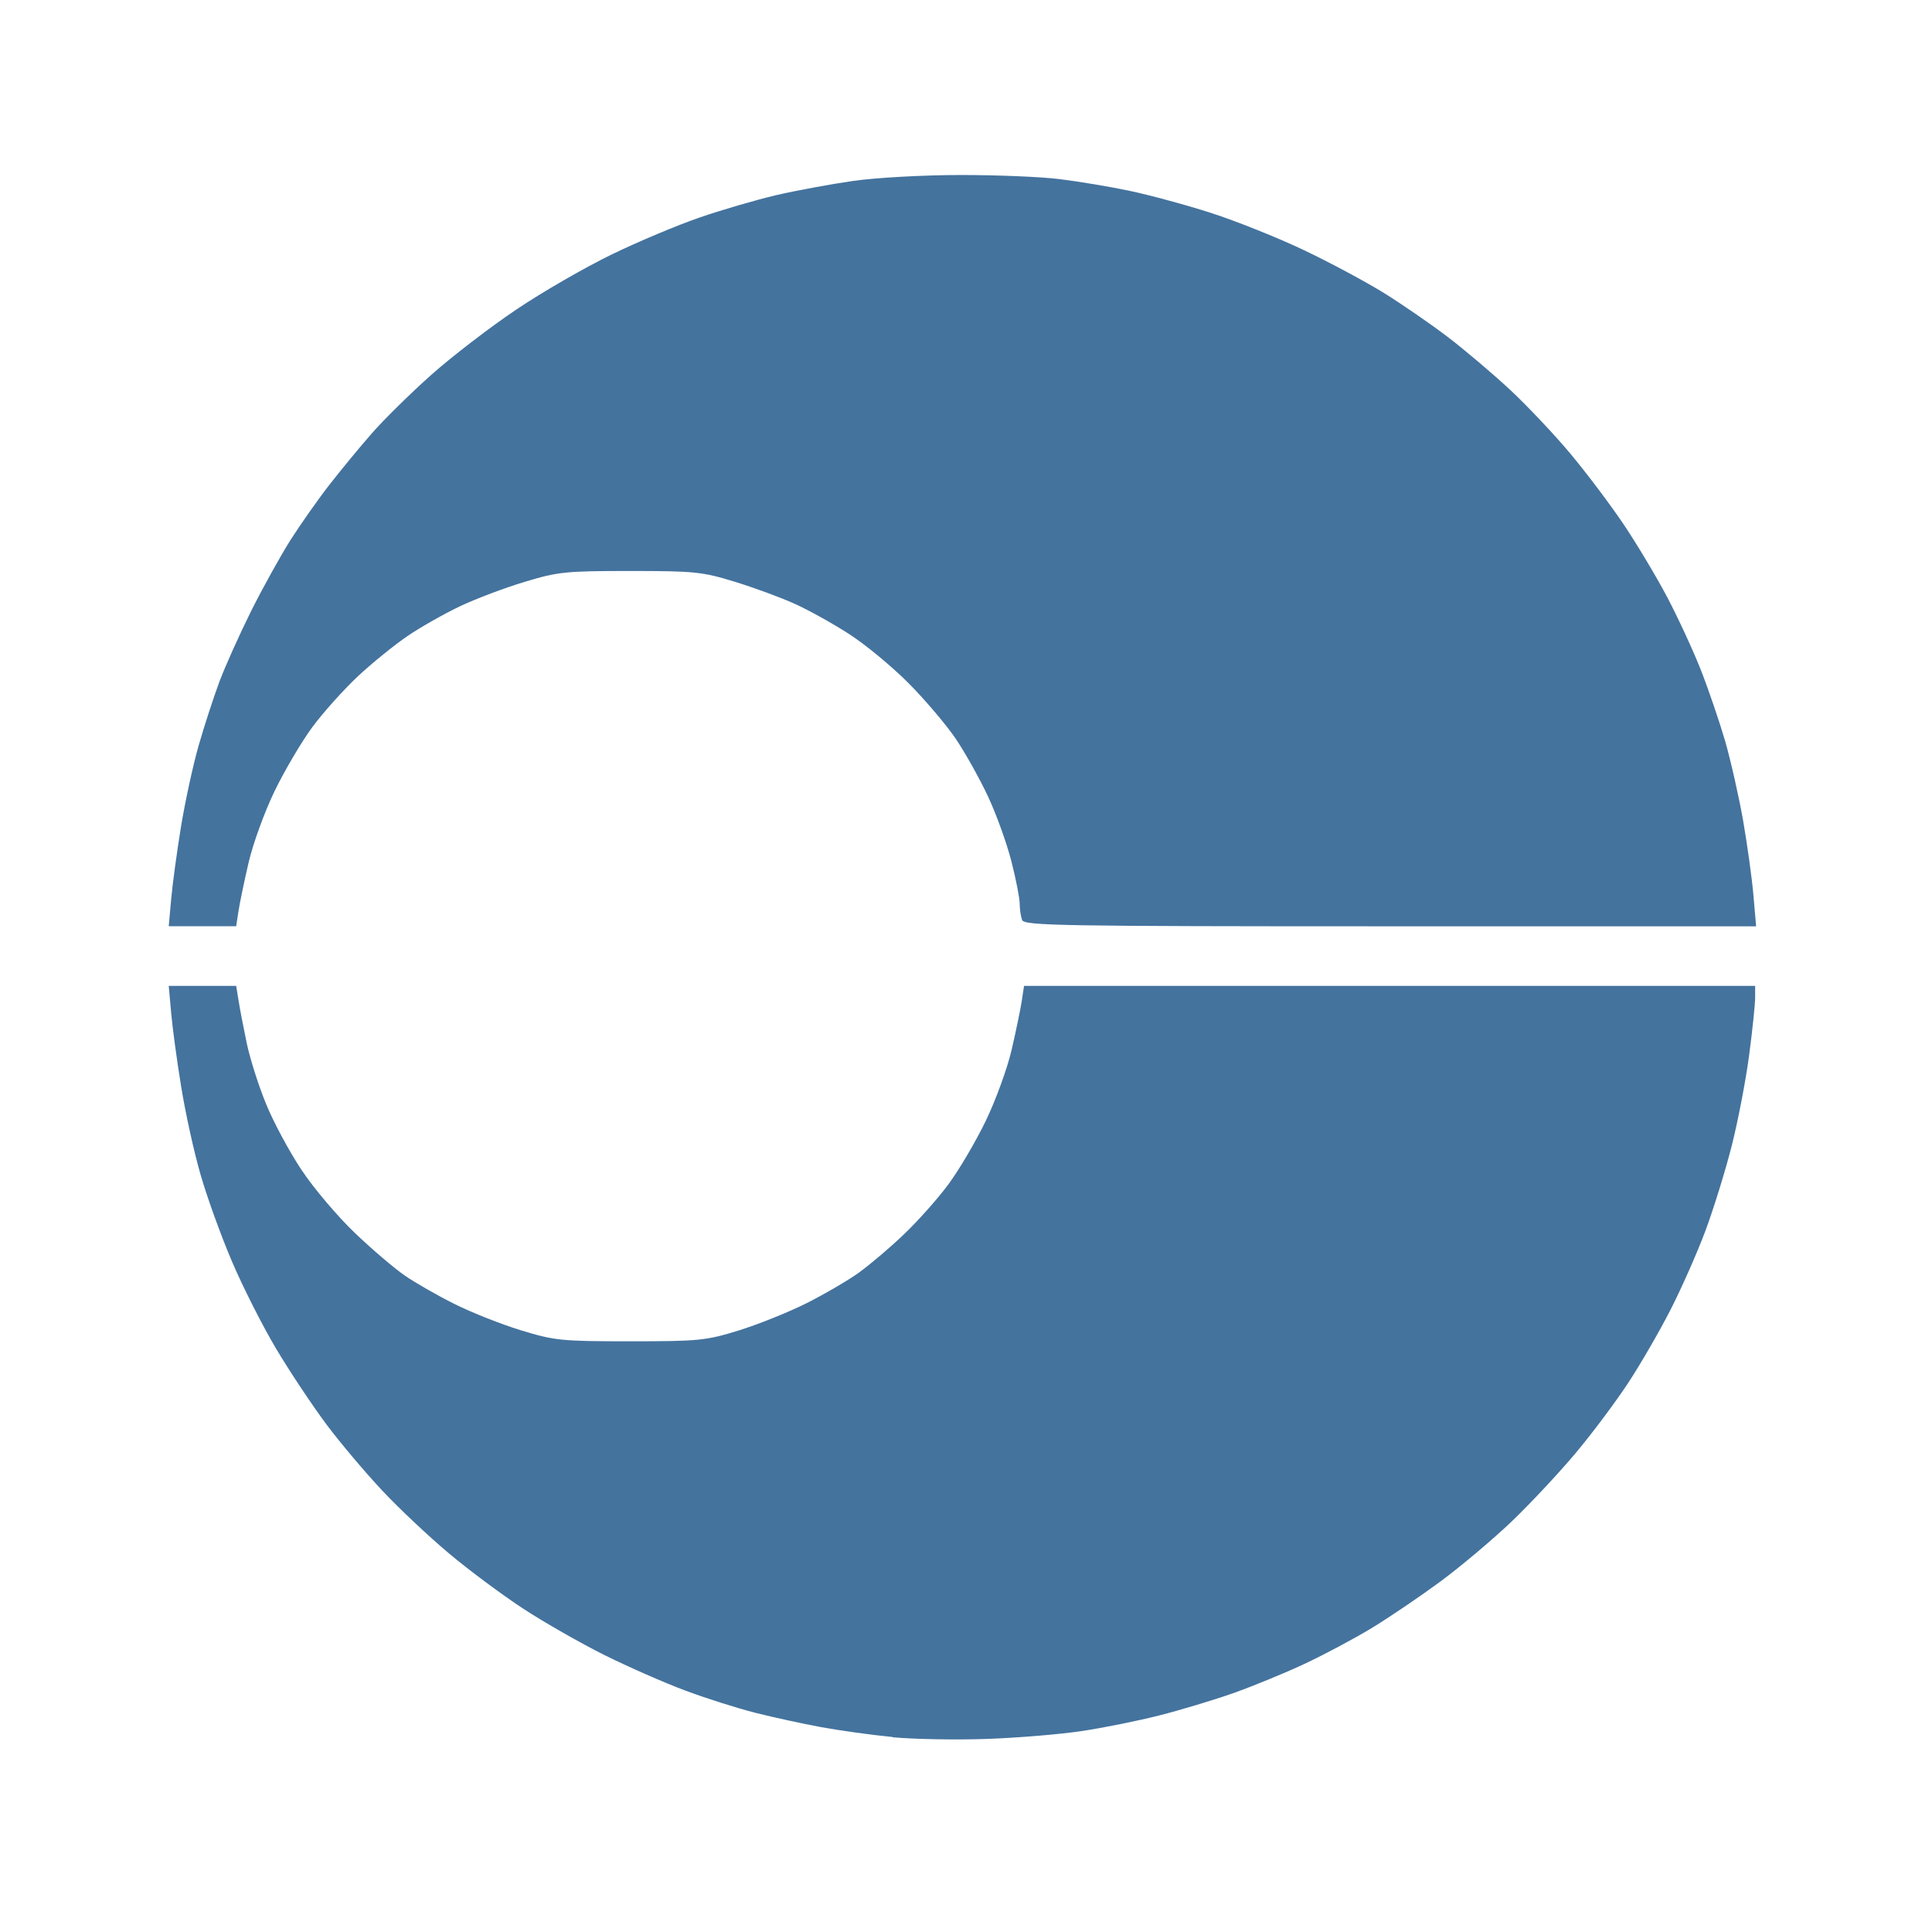
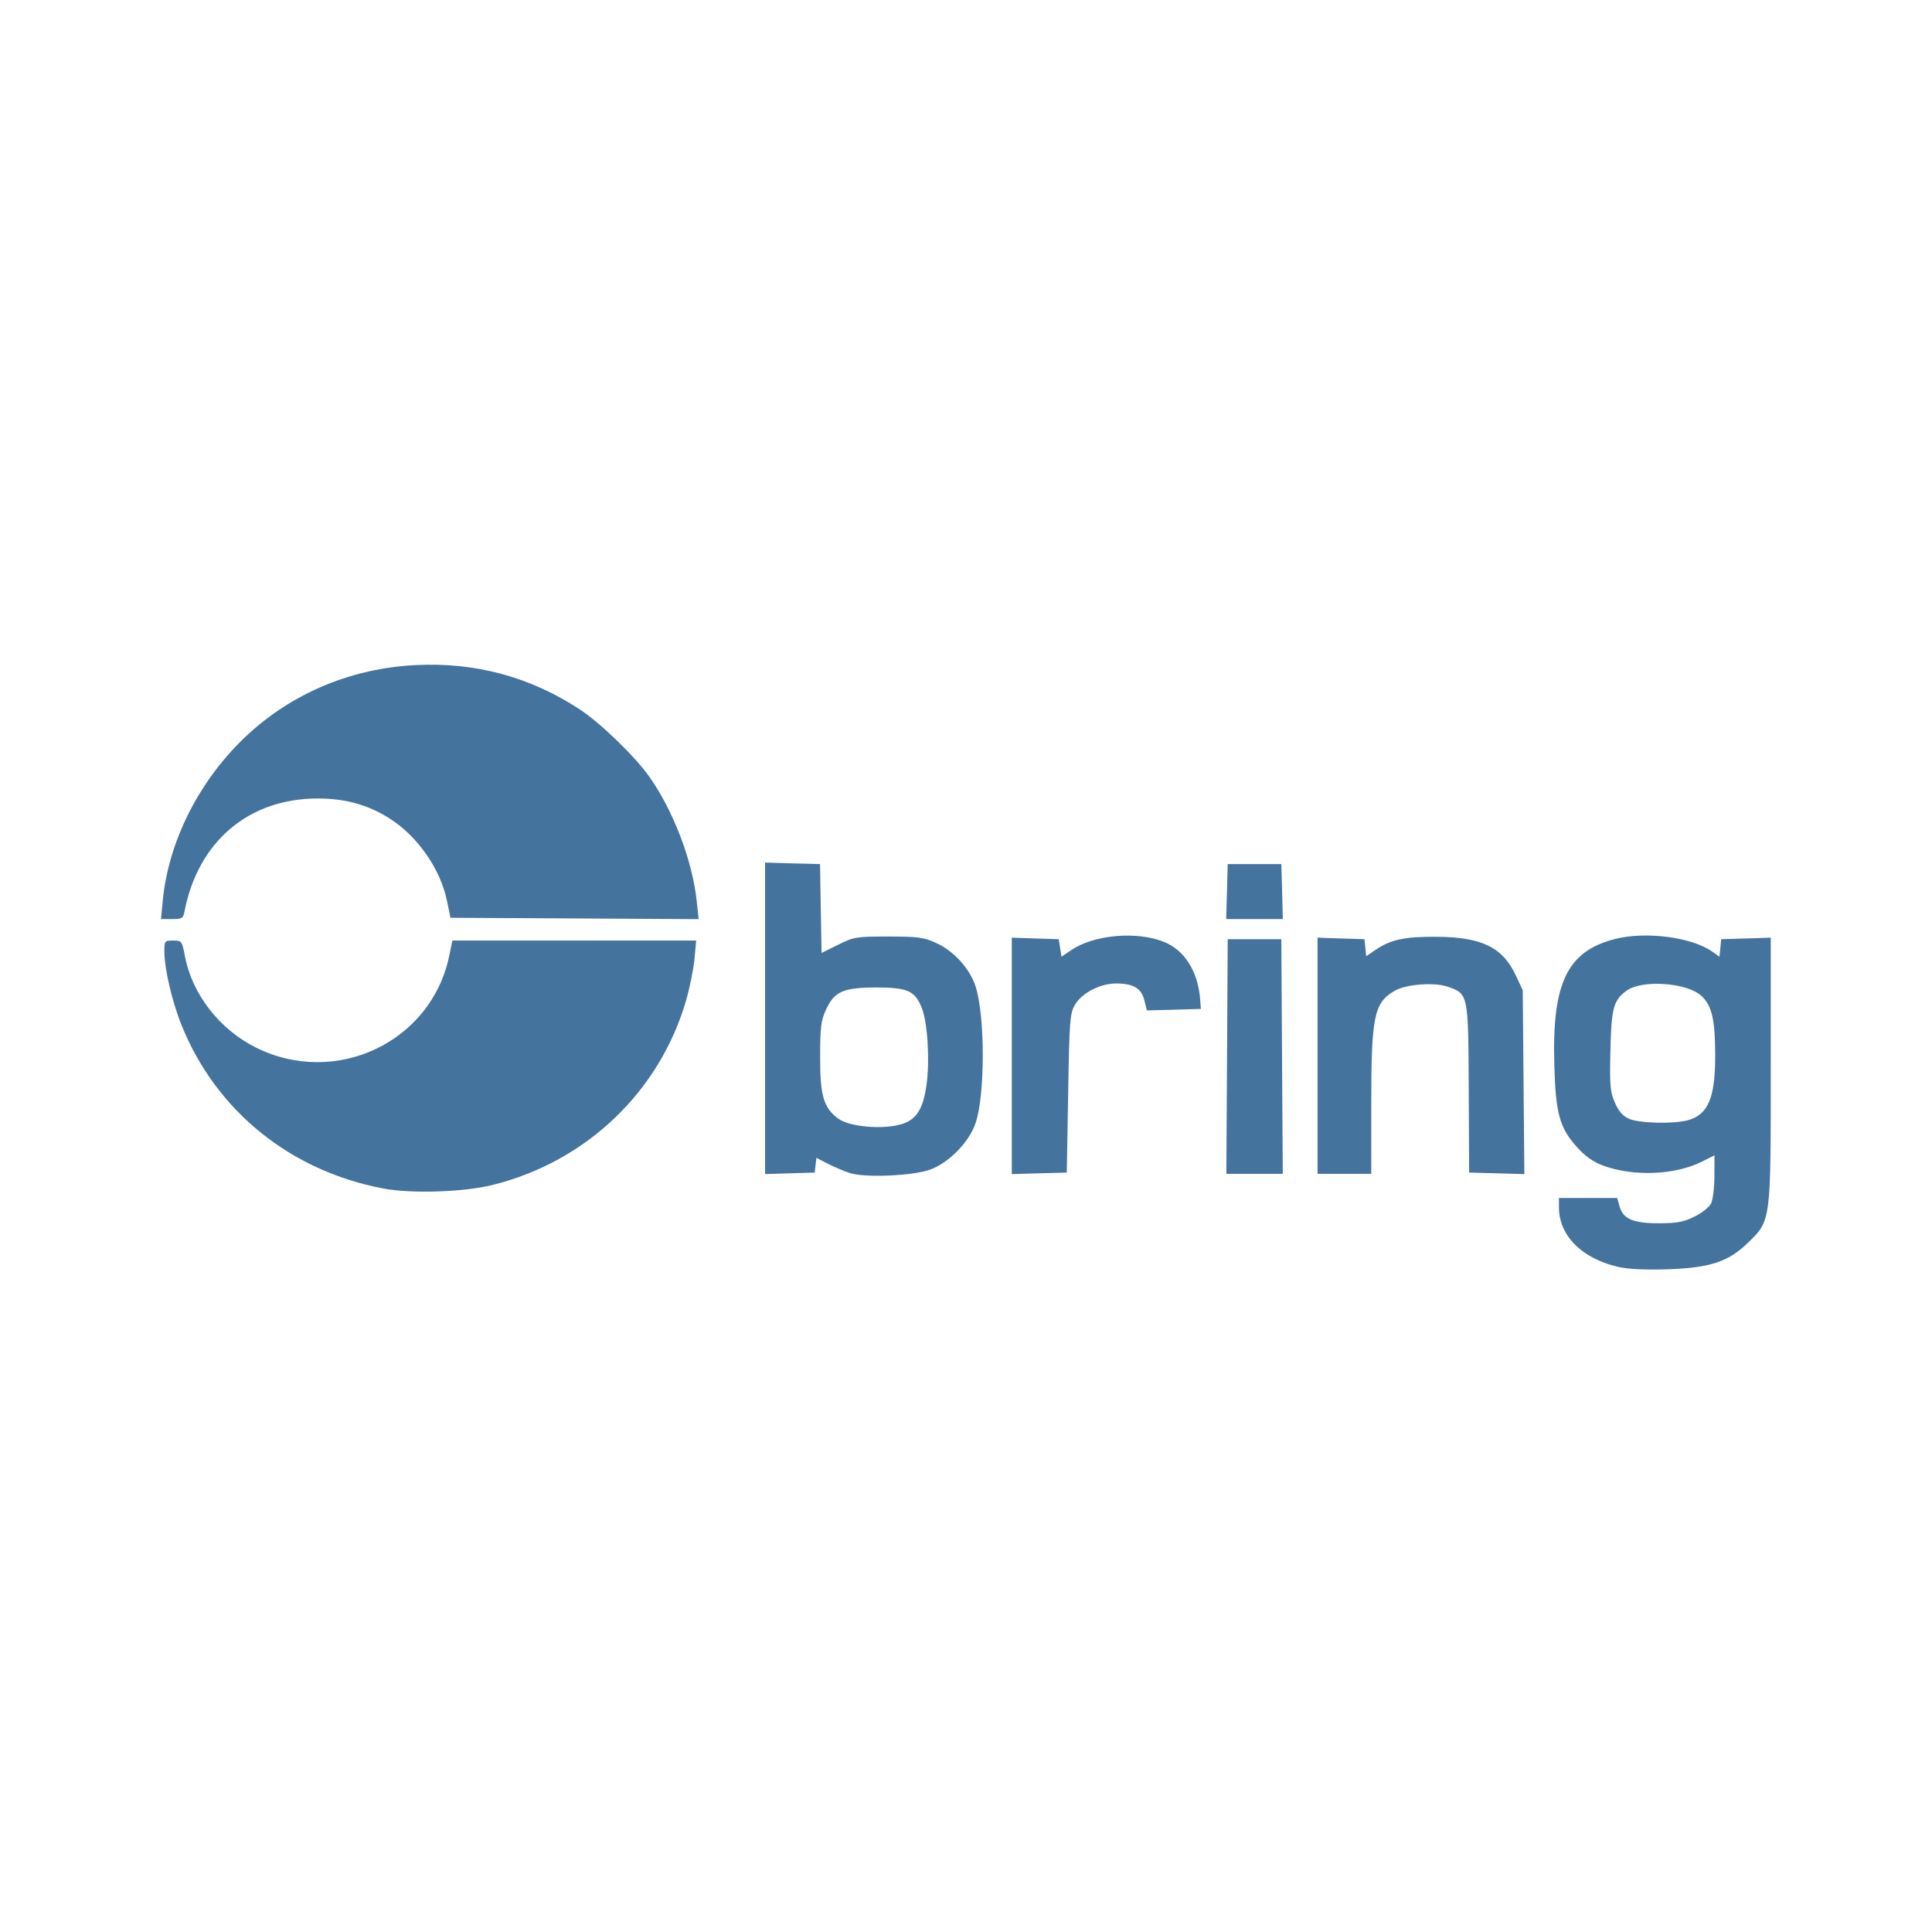
<svg xmlns="http://www.w3.org/2000/svg" viewBox="0 0 24 24">
-   <path fill="#44739e" d="M 11.089,21.578 C 10.833,21.553 10.433,21.498 10.2,21.455 9.968,21.412 9.6,21.332 9.383,21.277 9.165,21.222 8.777,21.099 8.519,21.003 8.26,20.907 7.807,20.708 7.511,20.561 7.216,20.414 6.76,20.154 6.499,19.983 6.238,19.812 5.822,19.503 5.575,19.295 5.327,19.087 4.955,18.737 4.749,18.517 4.542,18.297 4.23,17.928 4.057,17.697 3.883,17.465 3.601,17.041 3.43,16.754 3.259,16.467 3.011,15.976 2.878,15.662 2.744,15.348 2.57,14.866 2.491,14.59 2.411,14.315 2.303,13.825 2.251,13.502 2.198,13.178 2.142,12.764 2.126,12.58 l -0.03,-0.333 h 0.419 0.419 l 0.03,0.185 c 0.016,0.102 0.062,0.341 0.102,0.531 0.04,0.19 0.148,0.53 0.241,0.755 0.092,0.225 0.29,0.593 0.44,0.817 0.149,0.225 0.446,0.575 0.659,0.779 0.213,0.204 0.494,0.443 0.623,0.532 0.13,0.089 0.407,0.248 0.616,0.352 0.209,0.105 0.58,0.252 0.825,0.327 0.418,0.128 0.5,0.137 1.358,0.137 0.854,0 0.942,-0.009 1.347,-0.134 0.239,-0.074 0.616,-0.225 0.84,-0.337 0.223,-0.112 0.517,-0.283 0.653,-0.381 0.136,-0.098 0.388,-0.311 0.559,-0.475 0.172,-0.163 0.421,-0.443 0.553,-0.621 0.132,-0.178 0.342,-0.534 0.466,-0.791 0.124,-0.257 0.269,-0.656 0.322,-0.886 0.053,-0.231 0.11,-0.503 0.125,-0.605 l 0.028,-0.185 4.541,0 h 4.541 v 0.146 c 0,0.08 -0.033,0.4 -0.074,0.711 -0.041,0.311 -0.138,0.818 -0.216,1.126 -0.078,0.308 -0.225,0.783 -0.326,1.055 -0.101,0.272 -0.297,0.714 -0.434,0.983 -0.137,0.269 -0.375,0.68 -0.529,0.914 -0.154,0.234 -0.446,0.625 -0.651,0.869 -0.204,0.244 -0.562,0.626 -0.794,0.849 -0.233,0.222 -0.63,0.557 -0.884,0.745 -0.254,0.187 -0.639,0.448 -0.856,0.58 -0.217,0.131 -0.595,0.333 -0.84,0.447 -0.244,0.114 -0.641,0.277 -0.882,0.362 -0.241,0.085 -0.653,0.209 -0.917,0.276 -0.264,0.067 -0.7,0.155 -0.97,0.195 -0.27,0.04 -0.801,0.084 -1.182,0.097 -0.38,0.013 -0.901,0.003 -1.158,-0.021 z M 2.126,11.173 c 0.016,-0.183 0.071,-0.589 0.122,-0.901 0.051,-0.312 0.15,-0.768 0.22,-1.012 0.07,-0.244 0.186,-0.6 0.257,-0.79 C 2.796,8.279 2.974,7.884 3.119,7.592 3.265,7.3 3.487,6.9 3.612,6.703 3.738,6.507 3.952,6.201 4.09,6.025 4.227,5.848 4.463,5.562 4.614,5.389 4.765,5.215 5.1,4.886 5.358,4.656 5.616,4.427 6.092,4.061 6.416,3.844 6.739,3.626 7.273,3.319 7.601,3.16 7.929,3.001 8.42,2.795 8.691,2.702 8.963,2.608 9.39,2.484 9.639,2.425 9.889,2.367 10.322,2.287 10.602,2.247 c 0.28,-0.04 0.876,-0.073 1.325,-0.073 0.449,-4.976e-4 1.004,0.022 1.235,0.051 0.23,0.028 0.619,0.093 0.863,0.144 0.245,0.051 0.7,0.174 1.012,0.274 0.312,0.1 0.834,0.309 1.16,0.464 0.326,0.155 0.775,0.396 0.999,0.535 0.223,0.139 0.579,0.384 0.79,0.545 0.211,0.161 0.56,0.457 0.776,0.658 0.215,0.201 0.554,0.56 0.753,0.799 0.199,0.239 0.494,0.631 0.656,0.872 0.162,0.241 0.404,0.646 0.538,0.899 0.134,0.254 0.322,0.661 0.419,0.906 0.096,0.244 0.232,0.644 0.303,0.887 0.07,0.244 0.17,0.688 0.223,0.988 0.052,0.3 0.11,0.717 0.128,0.928 l 0.033,0.383 h -4.544 c -4.098,0 -4.547,-0.008 -4.574,-0.078 -0.016,-0.043 -0.03,-0.134 -0.03,-0.202 0,-0.068 -0.046,-0.305 -0.103,-0.527 C 12.508,10.478 12.377,10.116 12.274,9.895 12.171,9.675 11.991,9.353 11.874,9.179 11.757,9.006 11.493,8.695 11.288,8.488 11.082,8.281 10.751,8.007 10.552,7.879 10.353,7.75 10.048,7.58 9.875,7.502 9.701,7.423 9.364,7.299 9.125,7.226 8.725,7.103 8.625,7.093 7.827,7.093 c -0.799,0 -0.898,0.01 -1.309,0.135 C 6.274,7.301 5.914,7.437 5.719,7.529 5.524,7.621 5.229,7.788 5.064,7.9 4.899,8.012 4.621,8.237 4.445,8.402 4.27,8.566 4.016,8.849 3.881,9.031 3.746,9.214 3.534,9.573 3.41,9.83 3.286,10.086 3.141,10.485 3.088,10.716 3.034,10.947 2.978,11.219 2.962,11.321 l -0.028,0.185 H 2.515 2.096 Z" />
+   <path fill="#44739e" fill-rule="evenodd" d="M 20.098,15.737 C 19.648,15.632 19.366,15.348 19.366,15.000 L 19.366,14.882 L 19.727,14.882 L 20.089,14.882 L 20.120,14.990 C 20.164,15.144 20.291,15.197 20.617,15.196 C 20.834,15.195 20.918,15.179 21.050,15.113 C 21.141,15.069 21.233,14.995 21.256,14.949 C 21.278,14.903 21.297,14.750 21.297,14.609 L 21.298,14.352 L 21.140,14.431 C 20.804,14.599 20.287,14.618 19.911,14.478 C 19.790,14.433 19.690,14.362 19.590,14.250 C 19.373,14.010 19.324,13.831 19.308,13.216 C 19.280,12.206 19.471,11.814 20.065,11.664 C 20.446,11.567 21.018,11.642 21.271,11.822 L 21.360,11.885 L 21.371,11.776 L 21.381,11.667 L 21.689,11.658 L 21.997,11.648 L 21.997,13.276 C 21.997,15.179 22.000,15.159 21.717,15.435 C 21.469,15.677 21.241,15.751 20.698,15.768 C 20.432,15.776 20.216,15.765 20.098,15.737 Z M 4.762,14.764 C 3.609,14.546 2.688,13.802 2.259,12.744 C 2.138,12.446 2.042,12.036 2.042,11.819 C 2.042,11.689 2.046,11.684 2.151,11.684 C 2.257,11.684 2.261,11.689 2.297,11.877 C 2.387,12.353 2.731,12.793 3.187,13.017 C 4.178,13.505 5.359,12.942 5.580,11.875 L 5.620,11.684 L 7.134,11.684 L 8.648,11.684 L 8.627,11.913 C 8.615,12.039 8.568,12.272 8.522,12.430 C 8.194,13.560 7.283,14.430 6.123,14.719 C 5.764,14.809 5.112,14.831 4.762,14.764 Z M 10.554,14.571 C 10.481,14.547 10.358,14.494 10.281,14.455 L 10.142,14.383 L 10.131,14.474 L 10.121,14.566 L 9.813,14.575 L 9.504,14.585 L 9.504,12.650 L 9.504,10.715 L 9.846,10.725 L 10.187,10.734 L 10.196,11.286 L 10.206,11.838 L 10.412,11.736 C 10.609,11.638 10.636,11.634 11.036,11.634 C 11.404,11.634 11.474,11.643 11.629,11.714 C 11.852,11.814 12.053,12.039 12.122,12.263 C 12.238,12.643 12.237,13.596 12.120,13.949 C 12.041,14.186 11.787,14.446 11.553,14.530 C 11.334,14.608 10.739,14.633 10.554,14.571 Z M 12.569,13.116 L 12.569,11.648 L 12.861,11.658 L 13.152,11.667 L 13.169,11.776 L 13.186,11.885 L 13.305,11.804 C 13.588,11.611 14.120,11.564 14.461,11.701 C 14.716,11.804 14.882,12.068 14.909,12.417 L 14.918,12.533 L 14.583,12.543 L 14.247,12.552 L 14.216,12.427 C 14.179,12.277 14.081,12.218 13.867,12.217 C 13.666,12.217 13.439,12.334 13.353,12.483 C 13.291,12.591 13.284,12.674 13.269,13.583 L 13.252,14.566 L 12.911,14.575 L 12.569,14.585 L 12.569,13.116 Z M 15.243,13.125 L 15.251,11.667 L 15.584,11.667 L 15.917,11.667 L 15.926,13.125 L 15.935,14.582 L 15.584,14.582 L 15.234,14.582 L 15.243,13.125 Z M 16.367,13.115 L 16.367,11.648 L 16.659,11.658 L 16.950,11.667 L 16.961,11.773 L 16.971,11.879 L 17.090,11.798 C 17.277,11.671 17.453,11.634 17.850,11.637 C 18.408,11.642 18.666,11.768 18.828,12.113 L 18.916,12.300 L 18.926,13.442 L 18.936,14.585 L 18.593,14.575 L 18.250,14.566 L 18.245,13.521 C 18.240,12.341 18.240,12.345 17.980,12.256 C 17.814,12.199 17.463,12.227 17.325,12.308 C 17.067,12.458 17.034,12.624 17.034,13.737 L 17.034,14.582 L 16.700,14.582 L 16.367,14.582 L 16.367,13.115 Z M 11.265,13.940 C 11.403,13.872 11.472,13.743 11.509,13.481 C 11.552,13.178 11.523,12.701 11.451,12.521 C 11.366,12.308 11.275,12.267 10.887,12.267 C 10.475,12.267 10.365,12.316 10.260,12.544 C 10.199,12.678 10.188,12.761 10.188,13.133 C 10.187,13.613 10.232,13.763 10.413,13.896 C 10.574,14.013 11.064,14.039 11.265,13.940 Z M 20.967,13.916 C 21.222,13.845 21.308,13.637 21.307,13.100 C 21.306,12.669 21.266,12.496 21.140,12.375 C 20.963,12.205 20.396,12.165 20.202,12.309 C 20.043,12.426 20.016,12.528 20.005,13.056 C 19.995,13.490 20.002,13.563 20.061,13.699 C 20.110,13.808 20.160,13.865 20.239,13.899 C 20.366,13.954 20.793,13.964 20.967,13.916 Z M 2.023,11.179 C 2.093,10.475 2.445,9.755 2.983,9.217 C 3.560,8.640 4.324,8.305 5.161,8.262 C 5.907,8.224 6.589,8.409 7.206,8.815 C 7.456,8.979 7.883,9.392 8.060,9.640 C 8.362,10.064 8.601,10.687 8.655,11.195 L 8.679,11.418 L 7.138,11.409 L 5.596,11.401 L 5.553,11.193 C 5.473,10.797 5.187,10.387 4.839,10.167 C 4.573,9.998 4.292,9.920 3.953,9.919 C 3.091,9.917 2.460,10.452 2.291,11.326 C 2.276,11.408 2.260,11.417 2.137,11.417 L 2.000,11.417 L 2.023,11.179 Z M 15.242,11.076 L 15.251,10.734 L 15.584,10.734 L 15.917,10.734 L 15.927,11.076 L 15.936,11.417 L 15.584,11.417 L 15.232,11.417 L 15.242,11.076 Z" />
</svg>
